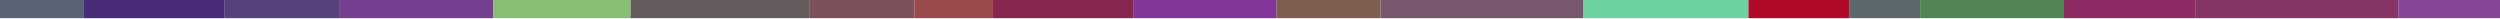
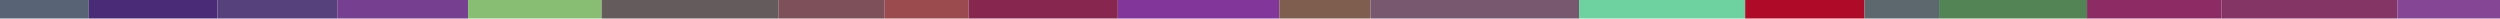
- <svg xmlns="http://www.w3.org/2000/svg" width="13762" height="100" viewBox="0 0 13762 100" preserveAspectRatio="none">
-   <rect x="0" y="0" width="462" height="100" fill="rgb(88,100,118)" />
-   <rect x="462" y="0" width="772" height="100" fill="rgb(74,43,120)" />
-   <rect x="1234" y="0" width="637" height="100" fill="rgb(87,65,125)" />
-   <rect x="1871" y="0" width="845" height="100" fill="rgb(118,63,143)" />
-   <rect x="2716" y="0" width="755" height="100" fill="rgb(135,190,115)" />
-   <rect x="3471" y="0" width="987" height="100" fill="rgb(99,91,92)" />
-   <rect x="4458" y="0" width="575" height="100" fill="rgb(126,80,90)" />
-   <rect x="5033" y="0" width="433" height="100" fill="rgb(155,74,78)" />
-   <rect x="5466" y="0" width="775" height="100" fill="rgb(135,38,78)" />
-   <rect x="6241" y="0" width="785" height="100" fill="rgb(130,54,153)" />
-   <rect x="7026" y="0" width="573" height="100" fill="rgb(127,94,80)" />
-   <rect x="7599" y="0" width="1118" height="100" fill="rgb(120,88,110)" />
-   <rect x="8717" y="0" width="908" height="100" fill="rgb(110,210,160)" />
-   <rect x="9625" y="0" width="557" height="100" fill="rgb(175,10,40)" />
-   <rect x="10182" y="0" width="388" height="100" fill="rgb(93,103,110)" />
-   <rect x="10570" y="0" width="792" height="100" fill="rgb(83,132,85)" />
-   <rect x="11362" y="0" width="722" height="100" fill="rgb(140,43,100)" />
-   <rect x="12084" y="0" width="1118" height="100" fill="rgb(132,53,102)" />
-   <rect x="13202" y="0" width="560" height="100" fill="rgb(133,70,150)" />
+ <svg xmlns="http://www.w3.org/2000/svg" width="13513" height="100" viewBox="0 0 13513 100" preserveAspectRatio="none">
+   <rect x="0" y="0" width="480" height="100" fill="rgb(88,100,118)" />
+   <rect x="480" y="0" width="695" height="100" fill="rgb(74,43,120)" />
+   <rect x="1175" y="0" width="648" height="100" fill="rgb(87,65,125)" />
+   <rect x="1823" y="0" width="707" height="100" fill="rgb(118,63,143)" />
+   <rect x="2530" y="0" width="722" height="100" fill="rgb(135,190,115)" />
+   <rect x="3252" y="0" width="955" height="100" fill="rgb(99,91,92)" />
+   <rect x="4207" y="0" width="575" height="100" fill="rgb(126,80,90)" />
+   <rect x="4782" y="0" width="453" height="100" fill="rgb(155,74,78)" />
+   <rect x="5235" y="0" width="807" height="100" fill="rgb(135,38,78)" />
+   <rect x="6042" y="0" width="873" height="100" fill="rgb(130,54,153)" />
+   <rect x="6915" y="0" width="493" height="100" fill="rgb(127,94,80)" />
+   <rect x="7408" y="0" width="1127" height="100" fill="rgb(120,88,110)" />
+   <rect x="8535" y="0" width="898" height="100" fill="rgb(110,210,160)" />
+   <rect x="9433" y="0" width="645" height="100" fill="rgb(175,10,40)" />
+   <rect x="10078" y="0" width="403" height="100" fill="rgb(93,103,110)" />
+   <rect x="10481" y="0" width="800" height="100" fill="rgb(83,132,85)" />
+   <rect x="11281" y="0" width="727" height="100" fill="rgb(140,43,100)" />
+   <rect x="12008" y="0" width="950" height="100" fill="rgb(132,53,102)" />
+   <rect x="12958" y="0" width="555" height="100" fill="rgb(133,70,150)" />
</svg>
